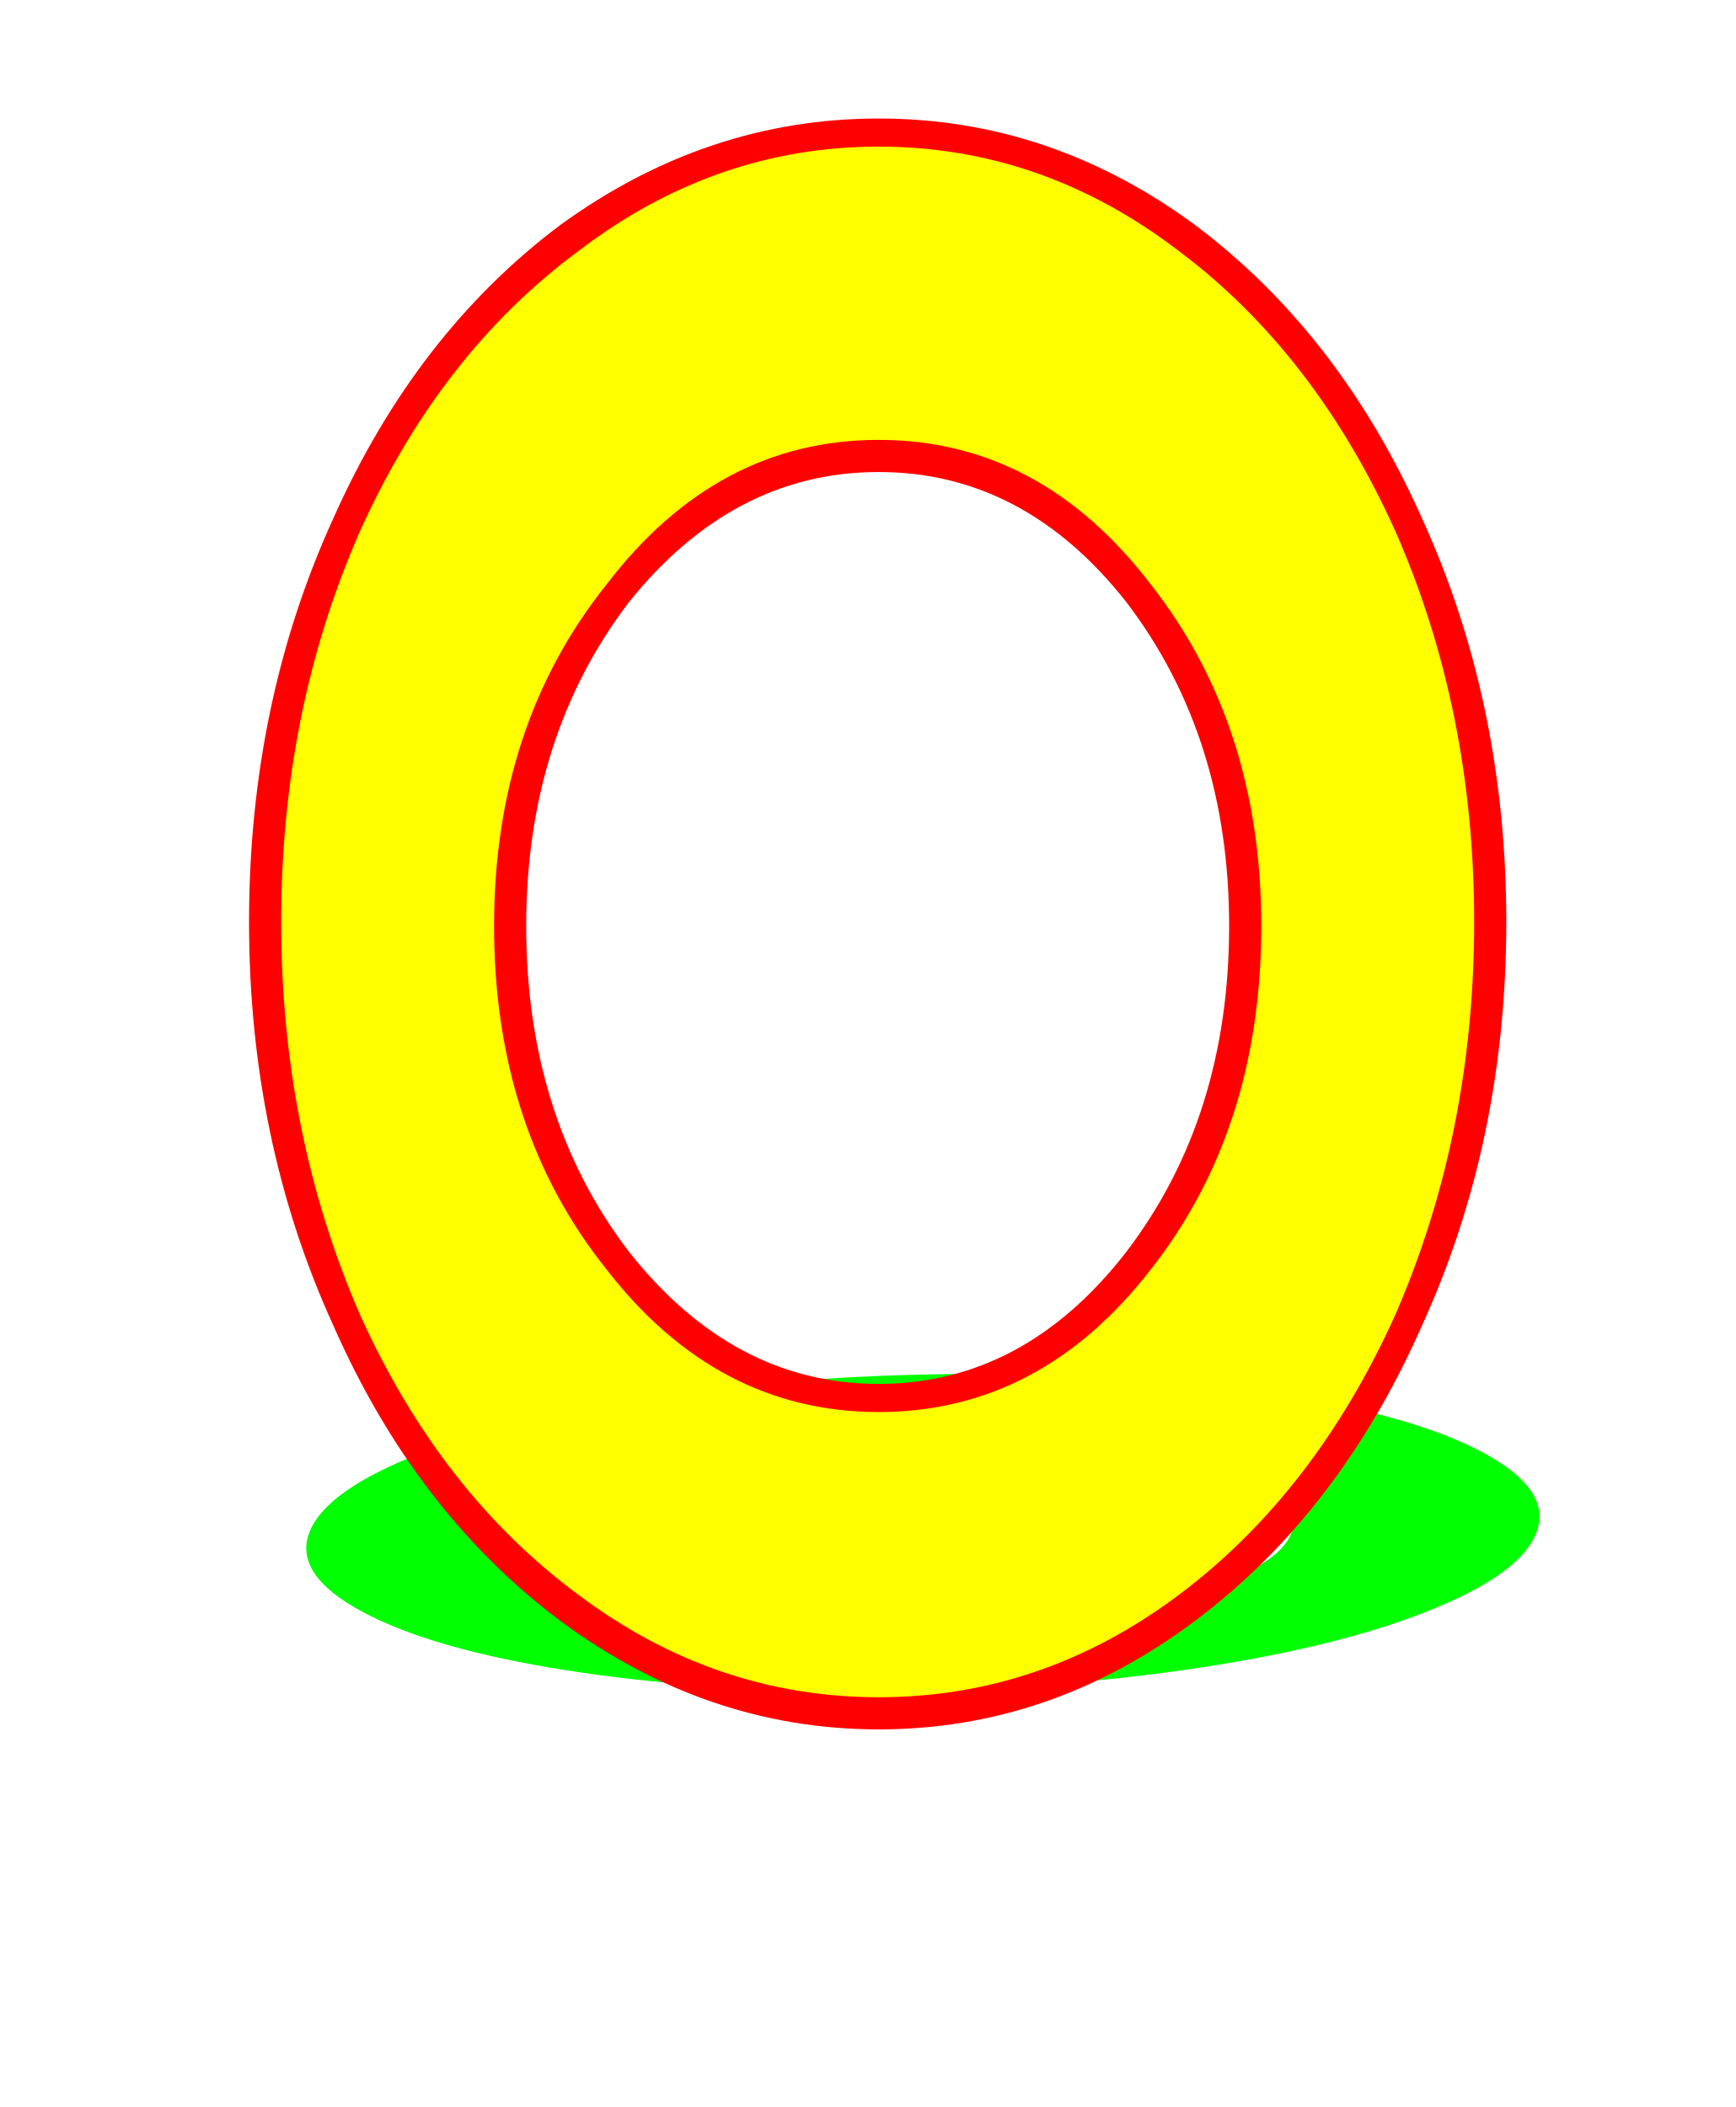
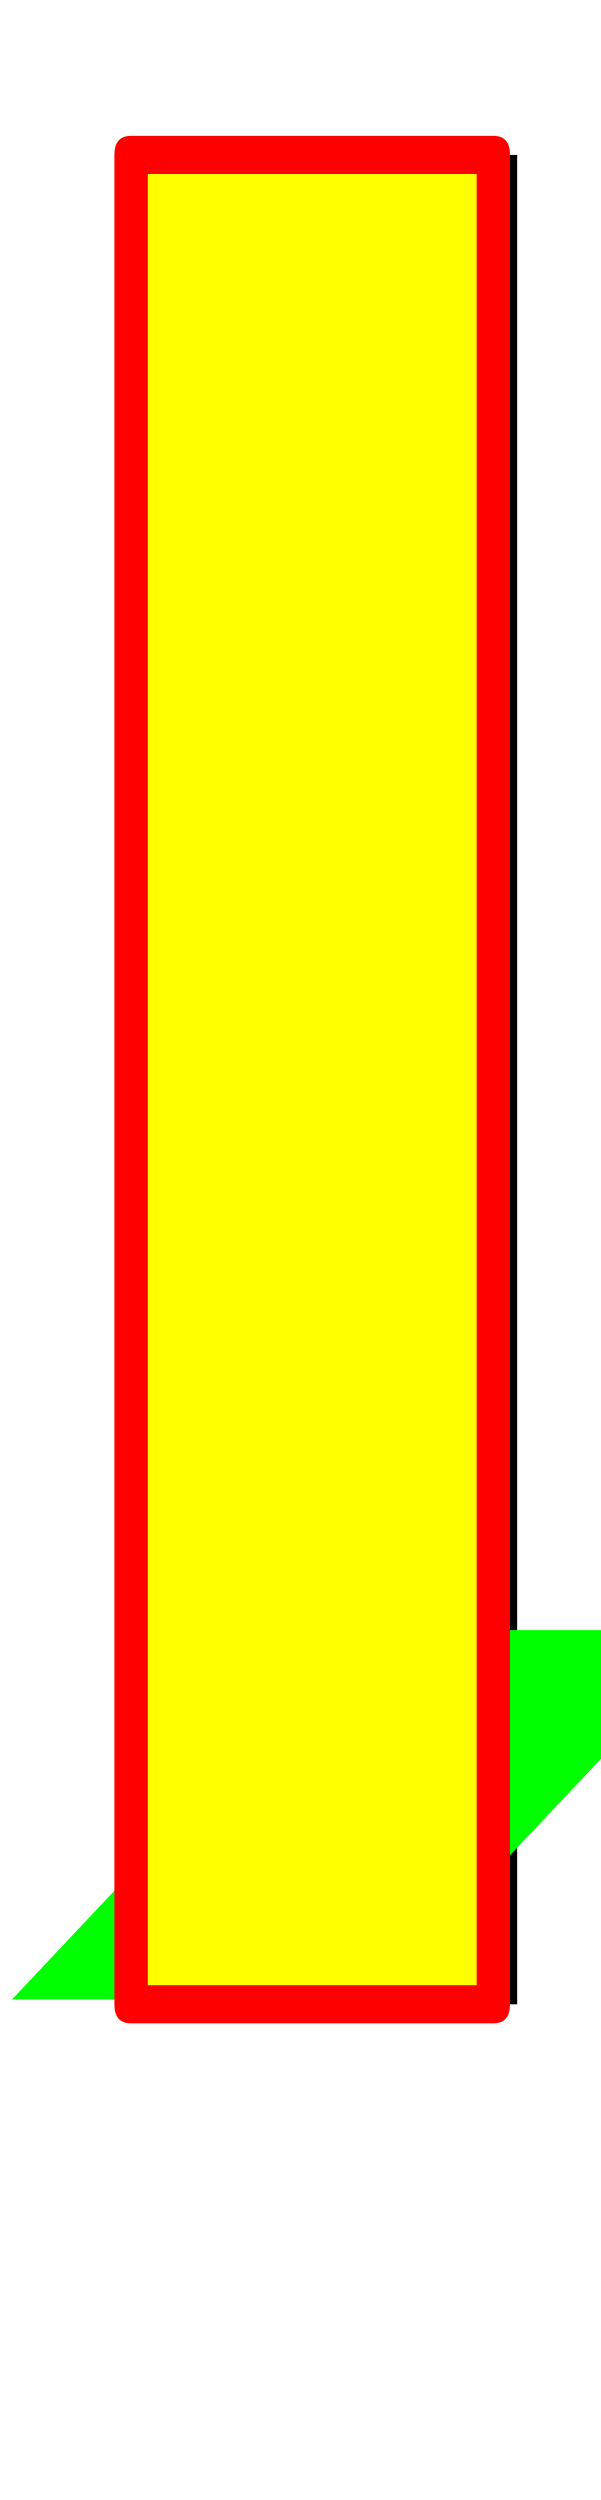
- <svg xmlns="http://www.w3.org/2000/svg" id="glyph20" viewBox="0 0 864 1049">
+ <svg xmlns="http://www.w3.org/2000/svg" id="glyph20" viewBox="0 0 252 1049">
  <defs />
-   <path fill="#000000" d="M742,459 Q742,566 701.5,657 Q661,748 591,800.5 Q521,853 437.5,853 Q354,853 283.5,800.5 Q213,748 172.5,657 Q132,566 132,459 Q132,352 172.5,261.5 Q213,171 283.5,118.5 Q354,66 437.5,66 Q521,66 591,118.5 Q661,171 701.5,261.5 Q742,352 742,459 Z M620,461 Q620,364 567,295.5 Q514,227 437.5,227 Q361,227 307.5,295.5 Q254,364 254,461 Q254,559 307.5,627.5 Q361,696 437.5,696 Q514,696 567,627.5 Q620,559 620,461 Z" />
-   <path fill="#00ff00" d="M765,763 Q757,784 710,802.5 Q663,821 589,831.5 Q515,842 431.5,842 Q348,842 281.5,831.5 Q215,821 180.5,802.5 Q146,784 154,763 Q162,742 209.5,723.5 Q257,705 331.5,694.5 Q406,684 489,684 Q572,684 638.5,694.5 Q705,705 739,723.5 Q773,742 765,763 Z M643,763 Q650,744 601.5,730.5 Q553,717 477,717 Q401,717 342,730.5 Q283,744 276,763 Q269,783 317.5,796.5 Q366,810 442.5,810 Q519,810 577.5,796.5 Q636,783 643,763 Z" />
-   <path fill="#ffff00" d="M738,459 Q738,566 697,657 Q656,748 586,800.5 Q516,853 432.5,853 Q349,853 278.5,800.5 Q208,748 167,657 Q126,566 126,459 Q126,352 167,261.5 Q208,171 278.5,118.5 Q349,66 432.5,66 Q516,66 586,118.5 Q656,171 697,261.5 Q738,352 738,459 Z M616,461 Q616,364 562.5,295.5 Q509,227 432.5,227 Q356,227 302,295.5 Q248,364 248,461 Q248,559 302,627.5 Q356,696 432.5,696 Q509,696 562.5,627.5 Q616,559 616,461 Z" />
-   <path fill="#ff0000" d="M708,660 Q667,753 595,807 Q523,861 437.5,861 Q352,861 279,807 Q207,753 166,660 Q124,568 124,459 Q124,350 166,258 Q207,166 279,112 Q352,59 437.5,59 Q523,59 595,112 Q667,166 708,258 Q750,350 750,459 Q750,568 708,660 Z M695,265 Q655,176 587,125 Q519,73 437.5,73 Q356,73 288,125 Q219,176 179,265 Q140,354 140,459 Q140,564 179,654 Q219,743 288,794 Q356,845 437.5,845 Q519,845 587,794 Q655,743 695,654 Q734,564 734,459 Q734,354 695,265 Z M628,461 Q628,562 573,632 Q518,703 437.5,703 Q357,703 302,632 Q246,562 246,461 Q246,361 302,291 Q357,219 437.5,219 Q518,219 573,291 Q628,361 628,461 Z M612,461 Q612,367 561,300 Q510,235 437.5,235 Q365,235 313,300 Q262,367 262,461 Q262,556 313,623 Q365,689 437.5,689 Q510,689 561,623 Q612,556 612,461 Z" />
+   <path fill="#000000" d="M65,65 L217,65 L217,841 L65,841 Z" />
+   <path fill="#00ff00" d="M151,684 L303,684 L157,839 L5,839 Z" />
+   <path fill="#ffff00" d="M50,65 L202,65 L202,841 L50,841 Z" />
+   <path fill="#ff0000" d="M55,57 L207,57 Q214,57 214,65 L214,841 Q214,849 207,849 L55,849 Q48,849 48,841 L48,65 Q48,57 55,57 Z M200,73 L62,73 L62,833 L200,833 Z" />
</svg>
